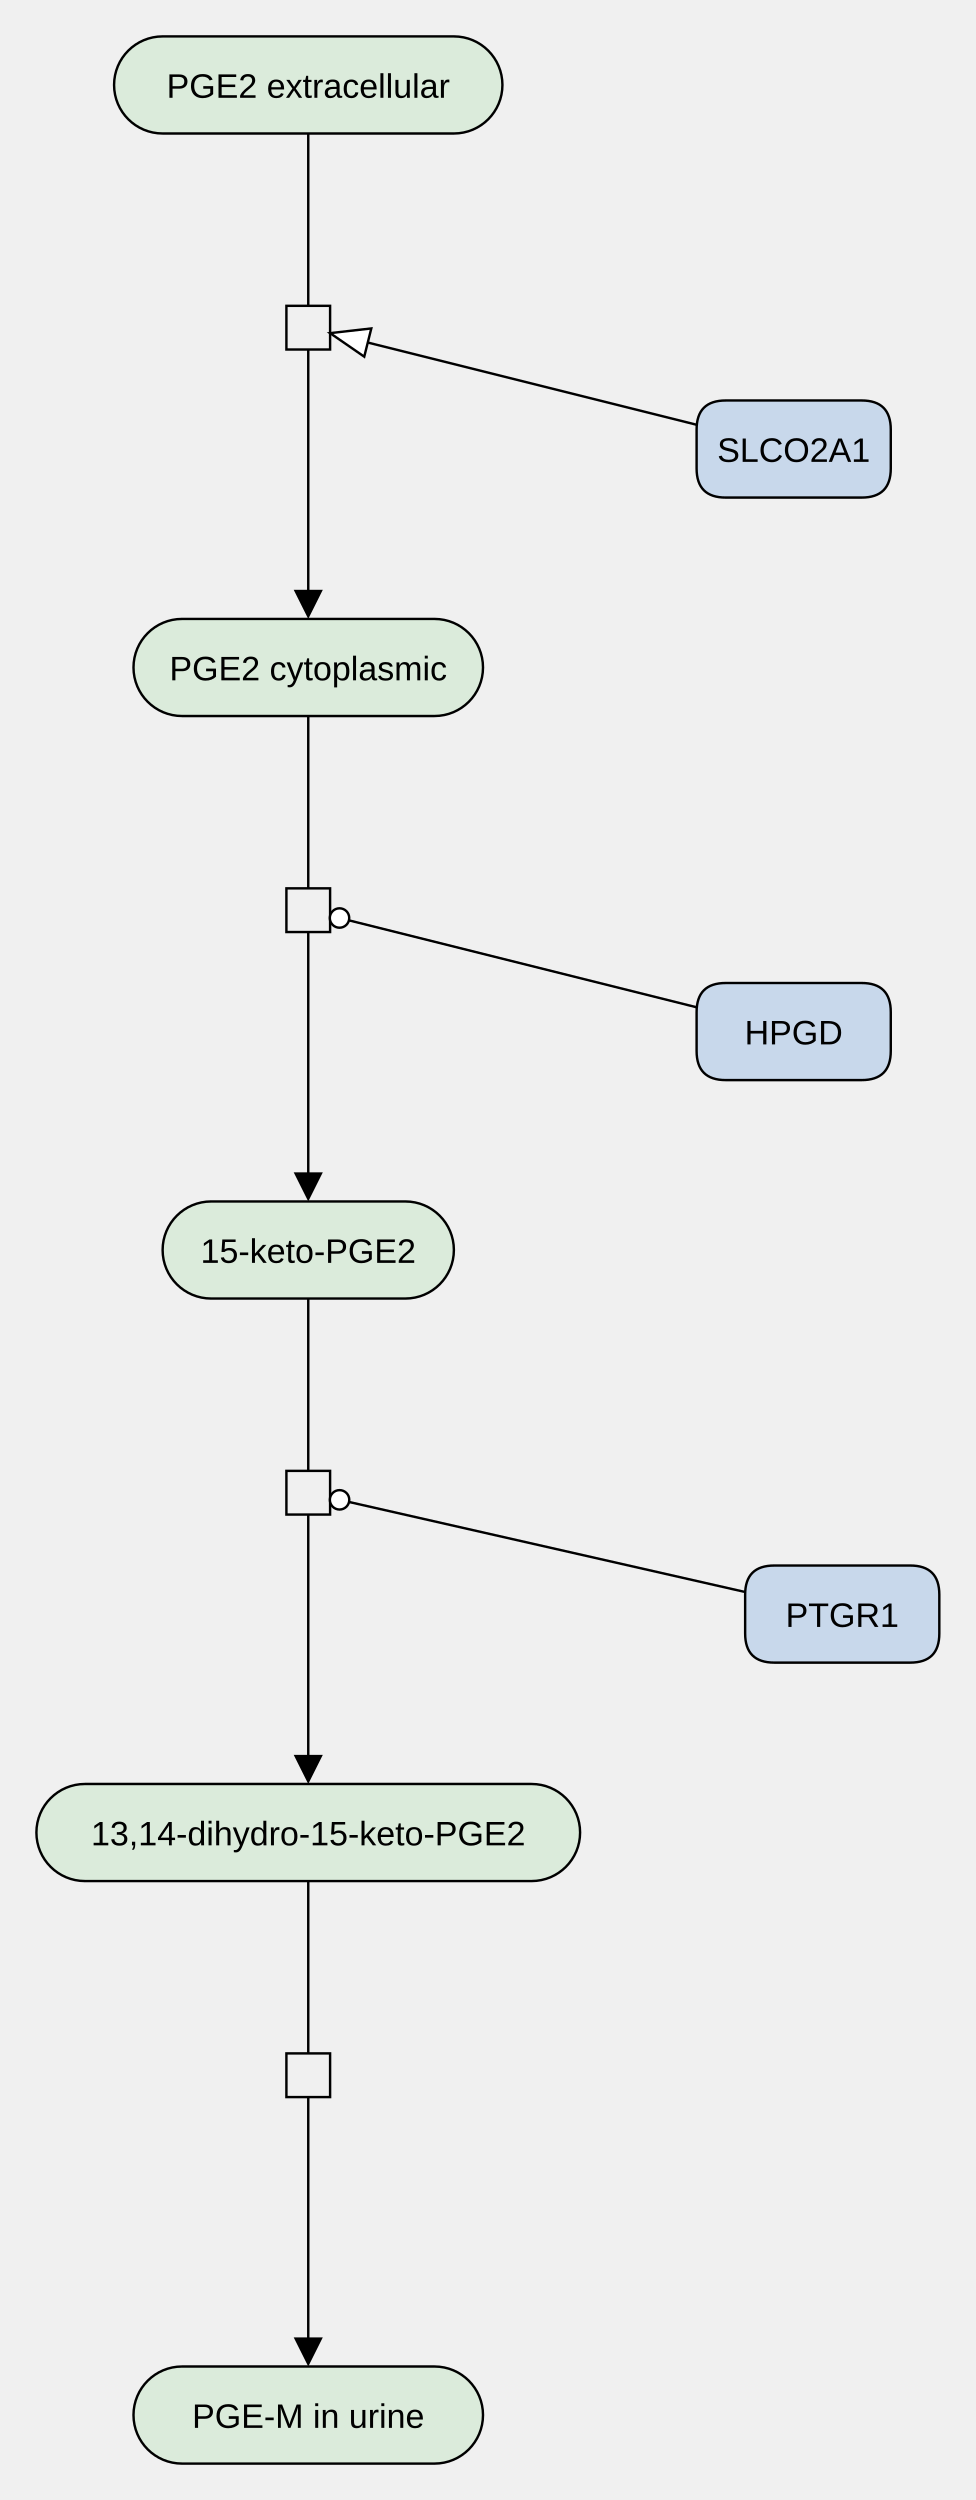
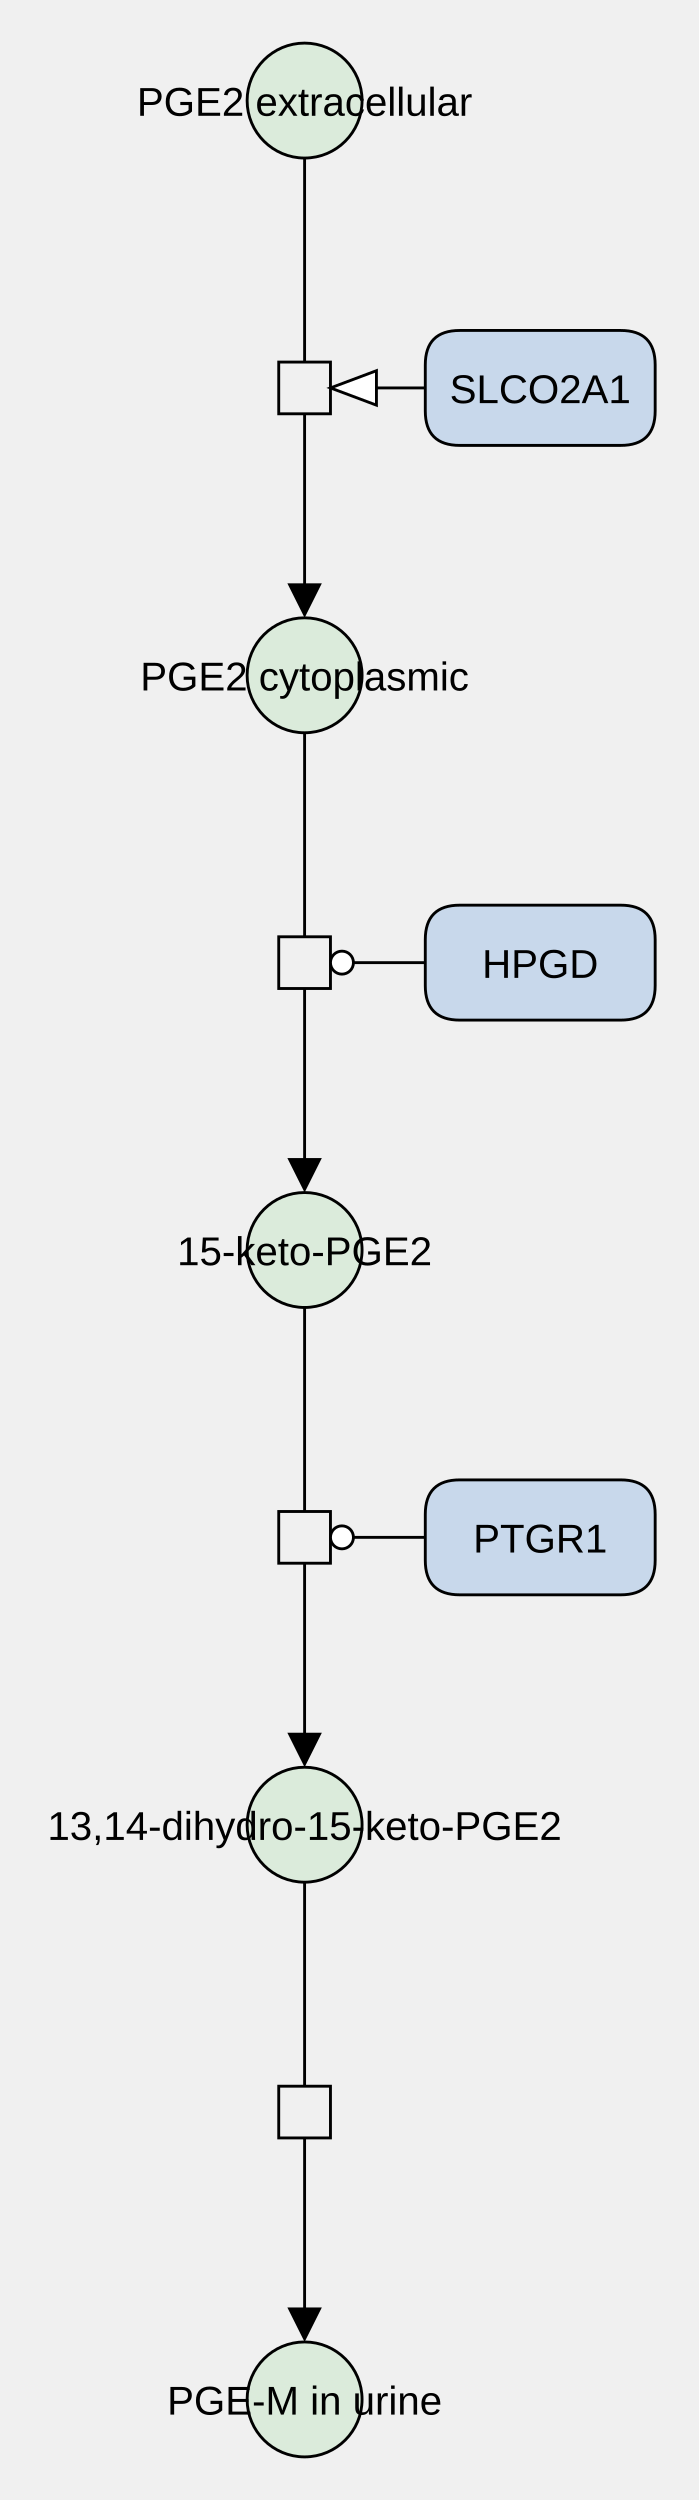
- <svg xmlns="http://www.w3.org/2000/svg" width="402" height="1030" viewBox="0 0 402 1030" stroke-linecap="butt" stroke-miterlimit="10">
-   <g transform="translate(-213,-85)">
-     <path d="M260 120 C260 108.954 268.954 100 280 100 L400 100 C411.046 100 420 108.954 420 120 L420 120 C420 131.046 411.046 140 400 140 L280 140 C268.954 140 260 131.046 260 120 Z" fill="#DBEBDB" stroke="none" />
-     <path d="M260 120 C260 108.954 268.954 100 280 100 L400 100 C411.046 100 420 108.954 420 120 L420 120 C420 131.046 411.046 140 400 140 L280 140 C268.954 140 260 131.046 260 120 Z" fill="none" stroke="#000000" />
-     <text x="340" y="125.291" text-anchor="middle" font-family="'Dialog', Arial, Helvetica, sans-serif" font-size="14" fill="#000000" stroke="none" xml:space="preserve">PGE2 extracellular</text>
-     <path d="M268 360 C268 348.954 276.954 340 288 340 L392 340 C403.046 340 412 348.954 412 360 L412 360 C412 371.046 403.046 380 392 380 L288 380 C276.954 380 268 371.046 268 360 Z" fill="#DBEBDB" stroke="none" />
-     <path d="M268 360 C268 348.954 276.954 340 288 340 L392 340 C403.046 340 412 348.954 412 360 L412 360 C412 371.046 403.046 380 392 380 L288 380 C276.954 380 268 371.046 268 360 Z" fill="none" stroke="#000000" />
-     <text x="340" y="365.291" text-anchor="middle" font-family="'Dialog', Arial, Helvetica, sans-serif" font-size="14" fill="#000000" stroke="none" xml:space="preserve">PGE2 cytoplasmic</text>
-     <path d="M500 262 Q500 250 512 250 L568 250 Q580 250 580 262 L580 278 Q580 290 568 290 L512 290 Q500 290 500 278 Z" fill="#C8D8EB" stroke="none" />
-     <path d="M500 262 Q500 250 512 250 L568 250 Q580 250 580 262 L580 278 Q580 290 568 290 L512 290 Q500 290 500 278 Z" fill="none" stroke="#000000" />
-     <text x="540" y="275.291" text-anchor="middle" font-family="'Dialog', Arial, Helvetica, sans-serif" font-size="14" fill="#000000" stroke="none" xml:space="preserve">SLCO2A1</text>
-     <path d="M280 600 C280 588.954 288.954 580 300 580 L380 580 C391.046 580 400 588.954 400 600 L400 600 C400 611.046 391.046 620 380 620 L300 620 C288.954 620 280 611.046 280 600 Z" fill="#DBEBDB" stroke="none" />
-     <path d="M280 600 C280 588.954 288.954 580 300 580 L380 580 C391.046 580 400 588.954 400 600 L400 600 C400 611.046 391.046 620 380 620 L300 620 C288.954 620 280 611.046 280 600 Z" fill="none" stroke="#000000" />
-     <text x="340" y="605.291" text-anchor="middle" font-family="'Dialog', Arial, Helvetica, sans-serif" font-size="14" fill="#000000" stroke="none" xml:space="preserve">15-keto-PGE2</text>
-     <path d="M500 502 Q500 490 512 490 L568 490 Q580 490 580 502 L580 518 Q580 530 568 530 L512 530 Q500 530 500 518 Z" fill="#C8D8EB" stroke="none" />
-     <path d="M500 502 Q500 490 512 490 L568 490 Q580 490 580 502 L580 518 Q580 530 568 530 L512 530 Q500 530 500 518 Z" fill="none" stroke="#000000" />
-     <text x="540" y="515.291" text-anchor="middle" font-family="'Dialog', Arial, Helvetica, sans-serif" font-size="14" fill="#000000" stroke="none" xml:space="preserve">HPGD</text>
-     <path d="M228 840 C228 828.954 236.954 820 248 820 L432 820 C443.046 820 452 828.954 452 840 L452 840 C452 851.046 443.046 860 432 860 L248 860 C236.954 860 228 851.046 228 840 Z" fill="#DBEBDB" stroke="none" />
-     <path d="M228 840 C228 828.954 236.954 820 248 820 L432 820 C443.046 820 452 828.954 452 840 L452 840 C452 851.046 443.046 860 432 860 L248 860 C236.954 860 228 851.046 228 840 Z" fill="none" stroke="#000000" />
-     <text x="340" y="845.291" text-anchor="middle" font-family="'Dialog', Arial, Helvetica, sans-serif" font-size="14" fill="#000000" stroke="none" xml:space="preserve">13,14-dihydro-15-keto-PGE2</text>
-     <path d="M520 742 Q520 730 532 730 L588 730 Q600 730 600 742 L600 758 Q600 770 588 770 L532 770 Q520 770 520 758 Z" fill="#C8D8EB" stroke="none" />
-     <path d="M520 742 Q520 730 532 730 L588 730 Q600 730 600 742 L600 758 Q600 770 588 770 L532 770 Q520 770 520 758 Z" fill="none" stroke="#000000" />
-     <text x="560" y="755.291" text-anchor="middle" font-family="'Dialog', Arial, Helvetica, sans-serif" font-size="14" fill="#000000" stroke="none" xml:space="preserve">PTGR1</text>
-     <path d="M268 1080 C268 1068.954 276.954 1060 288 1060 L392 1060 C403.046 1060 412 1068.954 412 1080 L412 1080 C412 1091.046 403.046 1100 392 1100 L288 1100 C276.954 1100 268 1091.046 268 1080 Z" fill="#DBEBDB" stroke="none" />
-     <path d="M268 1080 C268 1068.954 276.954 1060 288 1060 L392 1060 C403.046 1060 412 1068.954 412 1080 L412 1080 C412 1091.046 403.046 1100 392 1100 L288 1100 C276.954 1100 268 1091.046 268 1080 Z" fill="none" stroke="#000000" />
-     <text x="340" y="1085.291" text-anchor="middle" font-family="'Dialog', Arial, Helvetica, sans-serif" font-size="14" fill="#000000" stroke="none" xml:space="preserve">PGE-M in urine</text>
-     <path d="M331 211 L349 211 L349 229 L331 229 Z" fill="none" stroke="#000000" />
-     <path d="M331 451 L349 451 L349 469 L331 469 Z" fill="none" stroke="#000000" />
-     <path d="M340 140 L340 211" fill="none" stroke="#000000" />
-     <path d="M340 229 L340 329" fill="none" stroke="#000000" />
-     <path d="M340 340 L334 328 L346 328 Z" fill="#000000" stroke="none" />
-     <path d="M500.131 260.033 L363.552 225.888" fill="none" stroke="#000000" />
-     <path d="M349 222.25 L365.978 220.31 L363.067 231.951 Z" fill="white" stroke="#000000" />
-     <path d="M331 691 L349 691 L349 709 L331 709 Z" fill="none" stroke="#000000" />
-     <path d="M340 380 L340 451" fill="none" stroke="#000000" />
-     <path d="M340 469 L340 569" fill="none" stroke="#000000" />
-     <path d="M340 580 L334 568 L346 568 Z" fill="#000000" stroke="none" />
-     <path d="M500.131 500.033 L356.761 464.19" fill="none" stroke="#000000" />
-     <circle cx="352.881" cy="463.22" r="4" fill="white" stroke="#000000" />
-     <path d="M331 931 L349 931 L349 949 L331 949 Z" fill="none" stroke="#000000" />
-     <path d="M340 620 L340 691" fill="none" stroke="#000000" />
-     <path d="M340 709 L340 809" fill="none" stroke="#000000" />
-     <path d="M340 820 L334 808 L346 808 Z" fill="#000000" stroke="none" />
-     <path d="M520.072 740.925 L356.801 703.818" fill="none" stroke="#000000" />
-     <circle cx="352.901" cy="702.932" r="4" fill="white" stroke="#000000" />
-     <path d="M340 860 L340 931" fill="none" stroke="#000000" />
-     <path d="M340 949 L340 1049" fill="none" stroke="#000000" />
-     <path d="M340 1060 L334 1048 L346 1048 Z" fill="#000000" stroke="none" />
+ <svg xmlns="http://www.w3.org/2000/svg" width="243" height="870" viewBox="0 0 243 870" stroke-linecap="butt" stroke-miterlimit="10">
+   <g transform="translate(-14,-65)">
+     <path d="M100 100 C100 88.954 108.954 80 120 80 L120 80 C131.046 80 140 88.954 140 100 L140 100 C140 111.046 131.046 120 120 120 L120 120 C108.954 120 100 111.046 100 100 Z" fill="#DBEBDB" stroke="none" />
+     <path d="M100 100 C100 88.954 108.954 80 120 80 L120 80 C131.046 80 140 88.954 140 100 L140 100 C140 111.046 131.046 120 120 120 L120 120 C108.954 120 100 111.046 100 100 Z" fill="none" stroke="#000000" />
+     <text x="120" y="105.291" text-anchor="middle" font-family="'Dialog', Arial, Helvetica, sans-serif" font-size="14" fill="#000000" stroke="none" xml:space="preserve">PGE2 extracellular</text>
+     <path d="M100 300 C100 288.954 108.954 280 120 280 L120 280 C131.046 280 140 288.954 140 300 L140 300 C140 311.046 131.046 320 120 320 L120 320 C108.954 320 100 311.046 100 300 Z" fill="#DBEBDB" stroke="none" />
+     <path d="M100 300 C100 288.954 108.954 280 120 280 L120 280 C131.046 280 140 288.954 140 300 L140 300 C140 311.046 131.046 320 120 320 L120 320 C108.954 320 100 311.046 100 300 Z" fill="none" stroke="#000000" />
+     <text x="120" y="305.291" text-anchor="middle" font-family="'Dialog', Arial, Helvetica, sans-serif" font-size="14" fill="#000000" stroke="none" xml:space="preserve">PGE2 cytoplasmic</text>
+     <path d="M162 192 Q162 180 174 180 L230 180 Q242 180 242 192 L242 208 Q242 220 230 220 L174 220 Q162 220 162 208 Z" fill="#C8D8EB" stroke="none" />
+     <path d="M162 192 Q162 180 174 180 L230 180 Q242 180 242 192 L242 208 Q242 220 230 220 L174 220 Q162 220 162 208 Z" fill="none" stroke="#000000" />
+     <text x="202" y="205.291" text-anchor="middle" font-family="'Dialog', Arial, Helvetica, sans-serif" font-size="14" fill="#000000" stroke="none" xml:space="preserve">SLCO2A1</text>
+     <path d="M100 500 C100 488.954 108.954 480 120 480 L120 480 C131.046 480 140 488.954 140 500 L140 500 C140 511.046 131.046 520 120 520 L120 520 C108.954 520 100 511.046 100 500 Z" fill="#DBEBDB" stroke="none" />
+     <path d="M100 500 C100 488.954 108.954 480 120 480 L120 480 C131.046 480 140 488.954 140 500 L140 500 C140 511.046 131.046 520 120 520 L120 520 C108.954 520 100 511.046 100 500 Z" fill="none" stroke="#000000" />
+     <text x="120" y="505.291" text-anchor="middle" font-family="'Dialog', Arial, Helvetica, sans-serif" font-size="14" fill="#000000" stroke="none" xml:space="preserve">15-keto-PGE2</text>
+     <path d="M162 392 Q162 380 174 380 L230 380 Q242 380 242 392 L242 408 Q242 420 230 420 L174 420 Q162 420 162 408 Z" fill="#C8D8EB" stroke="none" />
+     <path d="M162 392 Q162 380 174 380 L230 380 Q242 380 242 392 L242 408 Q242 420 230 420 L174 420 Q162 420 162 408 Z" fill="none" stroke="#000000" />
+     <text x="202" y="405.291" text-anchor="middle" font-family="'Dialog', Arial, Helvetica, sans-serif" font-size="14" fill="#000000" stroke="none" xml:space="preserve">HPGD</text>
+     <path d="M100 700 C100 688.954 108.954 680 120 680 L120 680 C131.046 680 140 688.954 140 700 L140 700 C140 711.046 131.046 720 120 720 L120 720 C108.954 720 100 711.046 100 700 Z" fill="#DBEBDB" stroke="none" />
+     <path d="M100 700 C100 688.954 108.954 680 120 680 L120 680 C131.046 680 140 688.954 140 700 L140 700 C140 711.046 131.046 720 120 720 L120 720 C108.954 720 100 711.046 100 700 Z" fill="none" stroke="#000000" />
+     <text x="120" y="705.291" text-anchor="middle" font-family="'Dialog', Arial, Helvetica, sans-serif" font-size="14" fill="#000000" stroke="none" xml:space="preserve">13,14-dihydro-15-keto-PGE2</text>
+     <path d="M162 592 Q162 580 174 580 L230 580 Q242 580 242 592 L242 608 Q242 620 230 620 L174 620 Q162 620 162 608 Z" fill="#C8D8EB" stroke="none" />
+     <path d="M162 592 Q162 580 174 580 L230 580 Q242 580 242 592 L242 608 Q242 620 230 620 L174 620 Q162 620 162 608 Z" fill="none" stroke="#000000" />
+     <text x="202" y="605.291" text-anchor="middle" font-family="'Dialog', Arial, Helvetica, sans-serif" font-size="14" fill="#000000" stroke="none" xml:space="preserve">PTGR1</text>
+     <path d="M100 900 C100 888.954 108.954 880 120 880 L120 880 C131.046 880 140 888.954 140 900 L140 900 C140 911.046 131.046 920 120 920 L120 920 C108.954 920 100 911.046 100 900 Z" fill="#DBEBDB" stroke="none" />
+     <path d="M100 900 C100 888.954 108.954 880 120 880 L120 880 C131.046 880 140 888.954 140 900 L140 900 C140 911.046 131.046 920 120 920 L120 920 C108.954 920 100 911.046 100 900 Z" fill="none" stroke="#000000" />
+     <text x="120" y="905.291" text-anchor="middle" font-family="'Dialog', Arial, Helvetica, sans-serif" font-size="14" fill="#000000" stroke="none" xml:space="preserve">PGE-M in urine</text>
+     <path d="M111 191 L129 191 L129 209 L111 209 Z" fill="none" stroke="#000000" />
+     <path d="M111 391 L129 391 L129 409 L111 409 Z" fill="none" stroke="#000000" />
+     <path d="M120 120 L120 191" fill="none" stroke="#000000" />
+     <path d="M120 209 L120 269" fill="none" stroke="#000000" />
+     <path d="M120 280 L114 268 L126 268 Z" fill="#000000" stroke="none" />
+     <path d="M162 200 L144 200" fill="none" stroke="#000000" />
+     <path d="M129 200 L145 194 L145 206 Z" fill="white" stroke="#000000" />
+     <path d="M111 591 L129 591 L129 609 L111 609 Z" fill="none" stroke="#000000" />
+     <path d="M120 320 L120 391" fill="none" stroke="#000000" />
+     <path d="M120 409 L120 469" fill="none" stroke="#000000" />
+     <path d="M120 480 L114 468 L126 468 Z" fill="#000000" stroke="none" />
+     <path d="M162 400 L137 400" fill="none" stroke="#000000" />
+     <circle cx="133" cy="400" r="4" fill="white" stroke="#000000" />
+     <path d="M111 791 L129 791 L129 809 L111 809 Z" fill="none" stroke="#000000" />
+     <path d="M120 520 L120 591" fill="none" stroke="#000000" />
+     <path d="M120 609 L120 669" fill="none" stroke="#000000" />
+     <path d="M120 680 L114 668 L126 668 Z" fill="#000000" stroke="none" />
+     <path d="M162 600 L137 600" fill="none" stroke="#000000" />
+     <circle cx="133" cy="600" r="4" fill="white" stroke="#000000" />
+     <path d="M120 720 L120 791" fill="none" stroke="#000000" />
+     <path d="M120 809 L120 869" fill="none" stroke="#000000" />
+     <path d="M120 880 L114 868 L126 868 Z" fill="#000000" stroke="none" />
  </g>
</svg>
